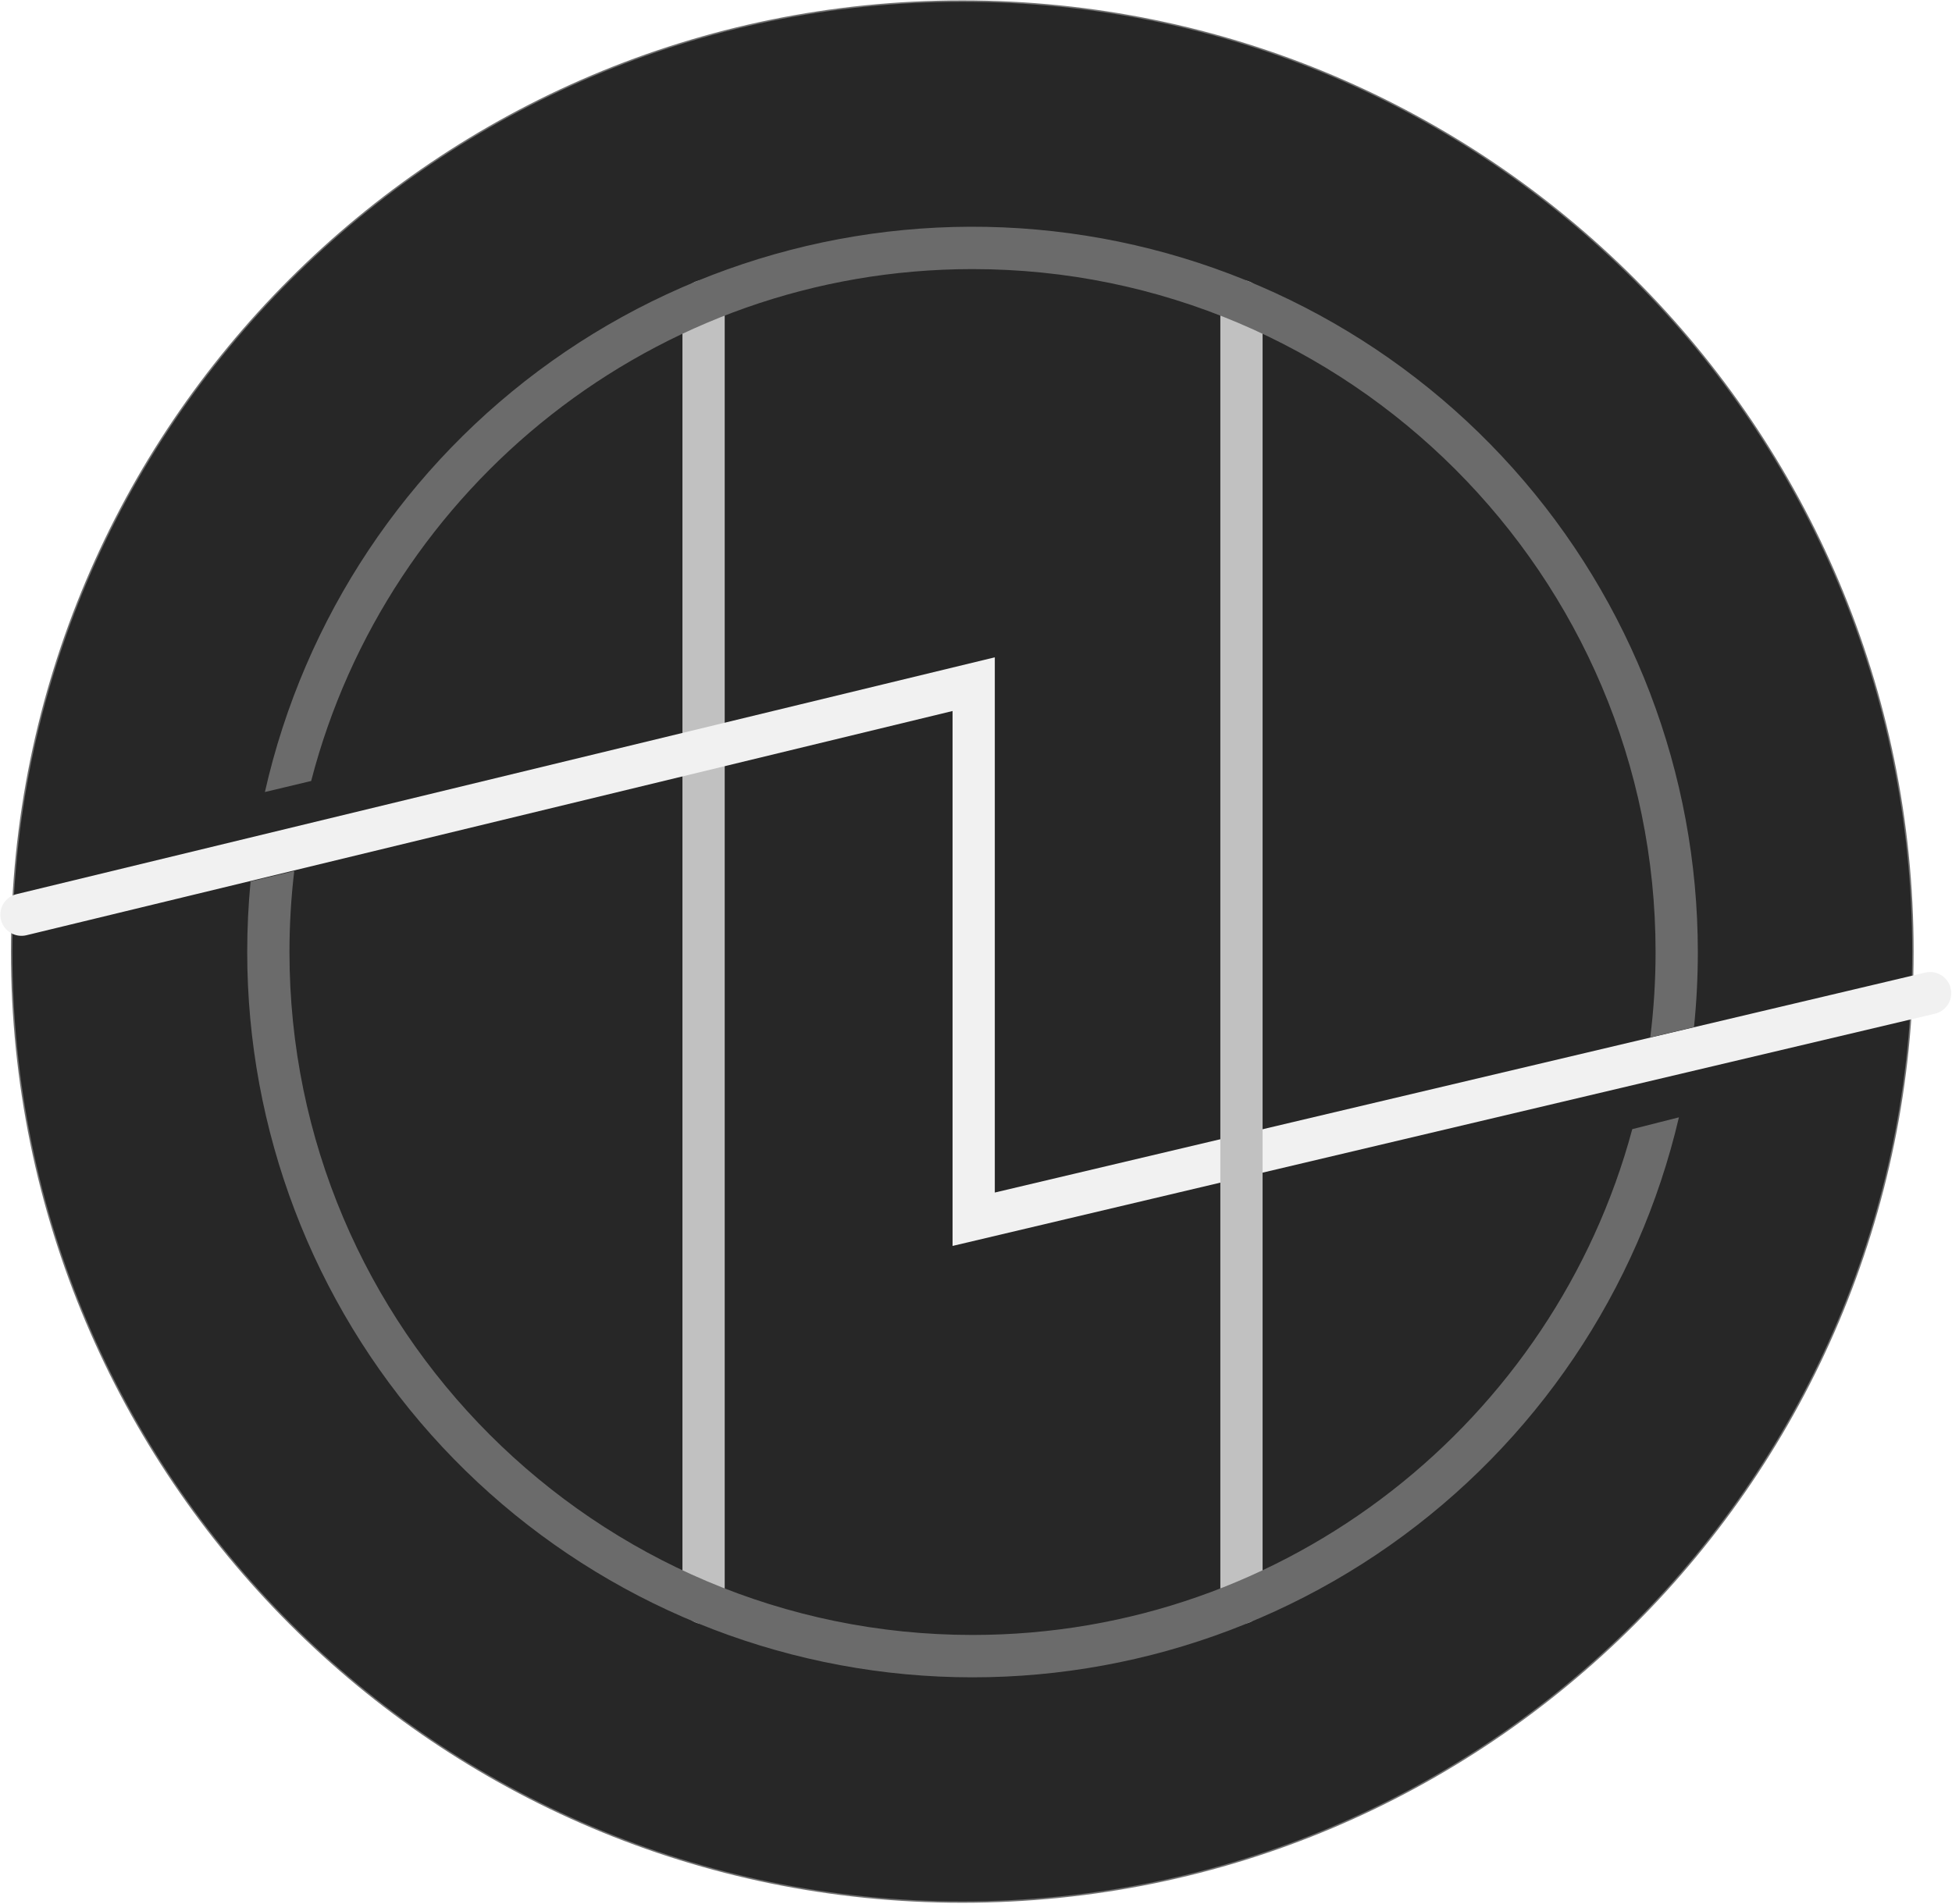
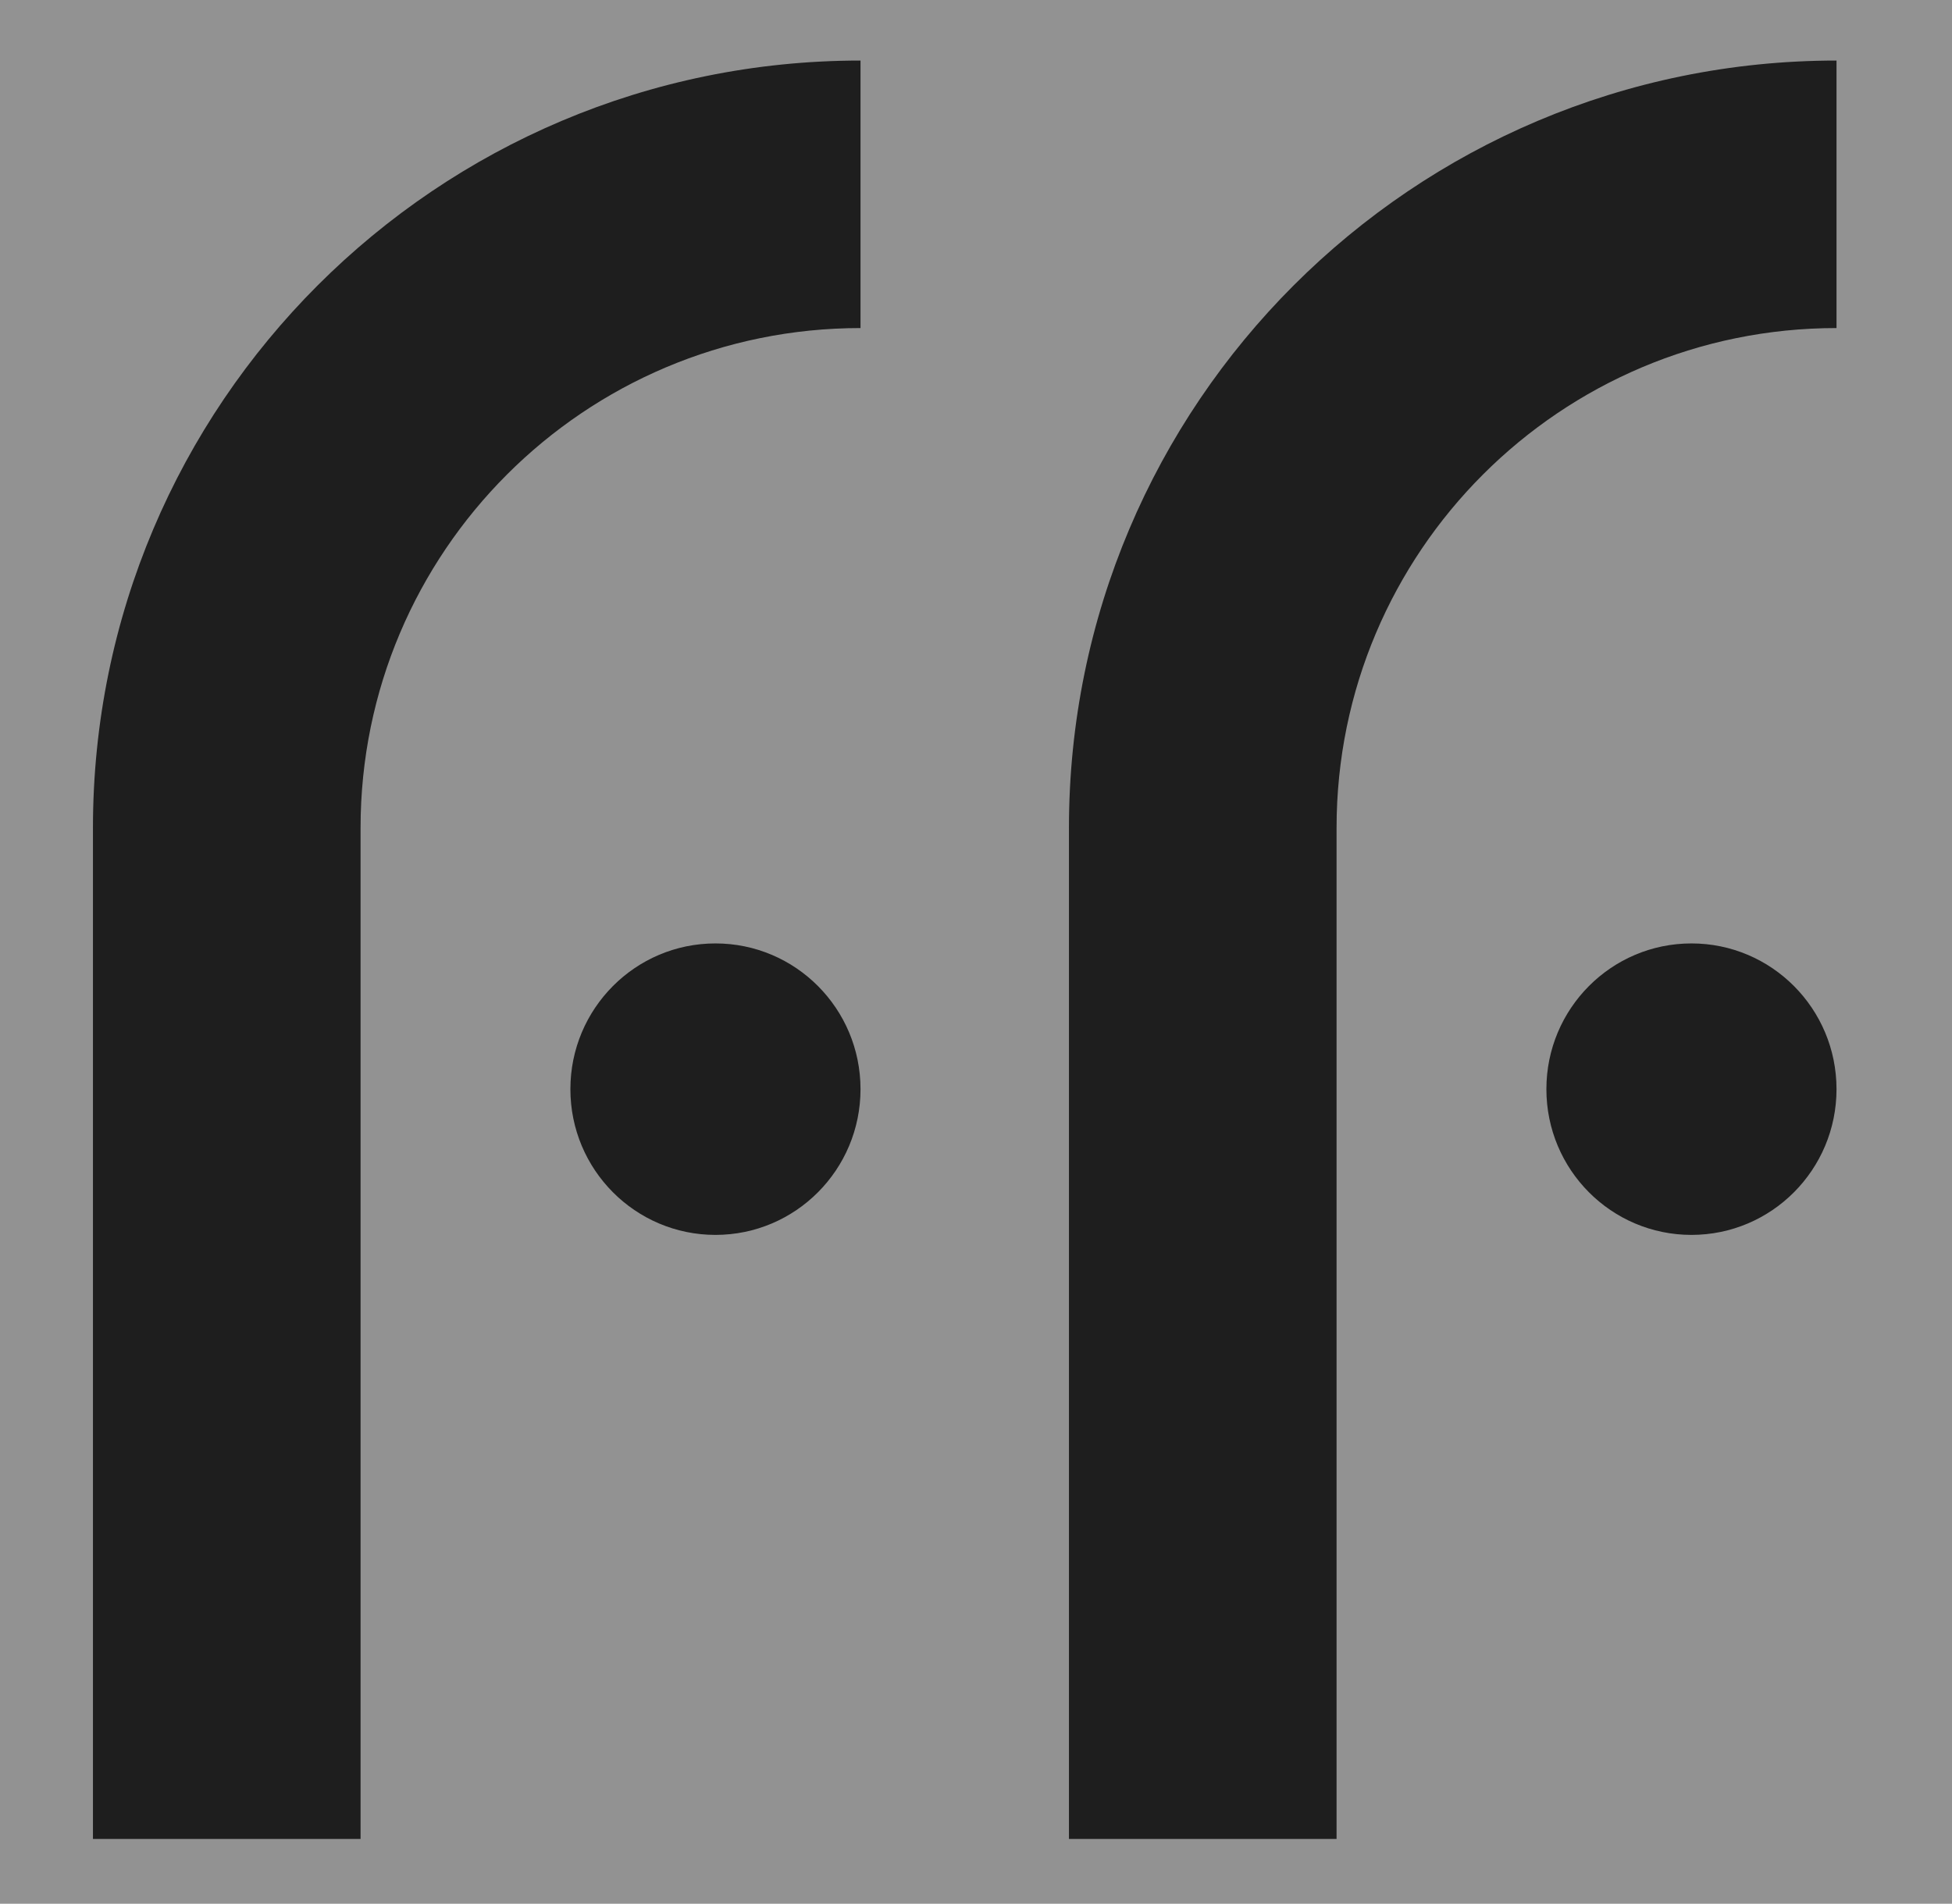
<svg xmlns="http://www.w3.org/2000/svg" width="1386" height="1352" viewBox="0 0 1386 1352" fill="none">
-   <path d="M683.259 1350.8C1056.05 1350.8 1358.26 1048.59 1358.26 675.798C1358.26 303.005 1056.05 0.798 683.259 0.798C310.467 0.798 8.259 303.005 8.259 675.798C8.259 1048.59 310.467 1350.8 683.259 1350.8Z" fill="#272727" stroke="#707070" stroke-linecap="round" />
-   <path d="M499.568 213.879V1138.34" stroke="#C1C1C1" stroke-width="30" stroke-linecap="round" />
-   <path d="M15.237 649.6L691.355 485.877V865.877L1370.46 705.31" stroke="#F1F1F1" stroke-width="30" stroke-linecap="round" />
-   <path d="M881.491 213.879V1138.34" stroke="#C1C1C1" stroke-width="30" stroke-linecap="round" />
-   <path d="M690.53 1161.11C423.1 1161.11 205.53 943.537 205.53 676.108C205.531 656.886 206.667 637.68 208.93 618.591C209.03 617.743 208.785 619.744 208.93 618.591L177.858 626.007C177.747 627.098 178.023 625.034 177.889 626.427C176.334 642.648 175.534 659.317 175.534 676.107C175.524 802.484 221.978 924.454 306.054 1018.81C390.13 1113.16 505.961 1173.31 631.503 1187.81C757.046 1202.3 883.538 1170.14 986.907 1097.44C1090.28 1024.73 1163.31 916.56 1192.1 793.507L1158.98 801.899C1103.43 1008.55 914.468 1161.11 690.53 1161.11Z" fill="#6B6B6B" />
-   <path d="M1205.53 676.109C1205.54 549.4 1158.83 427.136 1074.36 332.697C989.883 238.257 873.561 178.269 747.635 164.205C621.71 150.142 495.019 182.988 391.79 256.464C288.56 329.94 216.037 438.889 188.088 562.477L220.942 554.635C274.996 345.799 465.032 191.105 690.529 191.105C957.958 191.105 1175.53 408.675 1175.53 676.105C1175.53 696.388 1174.27 716.651 1171.75 736.777L1202.82 729.36C1204.63 711.667 1205.53 693.894 1205.53 676.109Z" fill="#6B6B6B" />
+   <rect width="1386" height="1352" fill="#929292" />
+   <path d="M508 670C564.891 670 611 716.333 611 773.5C611 830.667 564.891 877 508 877C451.109 877 405 830.667 405 773.5C405 716.333 451.109 670 508 670Z" fill="#1E1E1E" />
+   <path d="M1201 670C1257.89 670 1304 716.333 1304 773.5C1304 830.667 1257.89 877 1201 877C1144.11 877 1098 830.667 1098 773.5C1098 716.333 1144.11 670 1201 670Z" fill="#1E1E1E" />
+   <path d="M611 43C310.009 43 66 286.963 66 587.896V1306H256.015V587.896C256.015 391.945 415.011 232.978 611 232.978V43Z" fill="#1E1E1E" />
+   <path d="M1304 43C1003.01 43 759 286.963 759 587.896V1306H949.015V587.896C949.015 391.945 1108.01 232.978 1304 232.978V43Z" fill="#1E1E1E" />
</svg>
